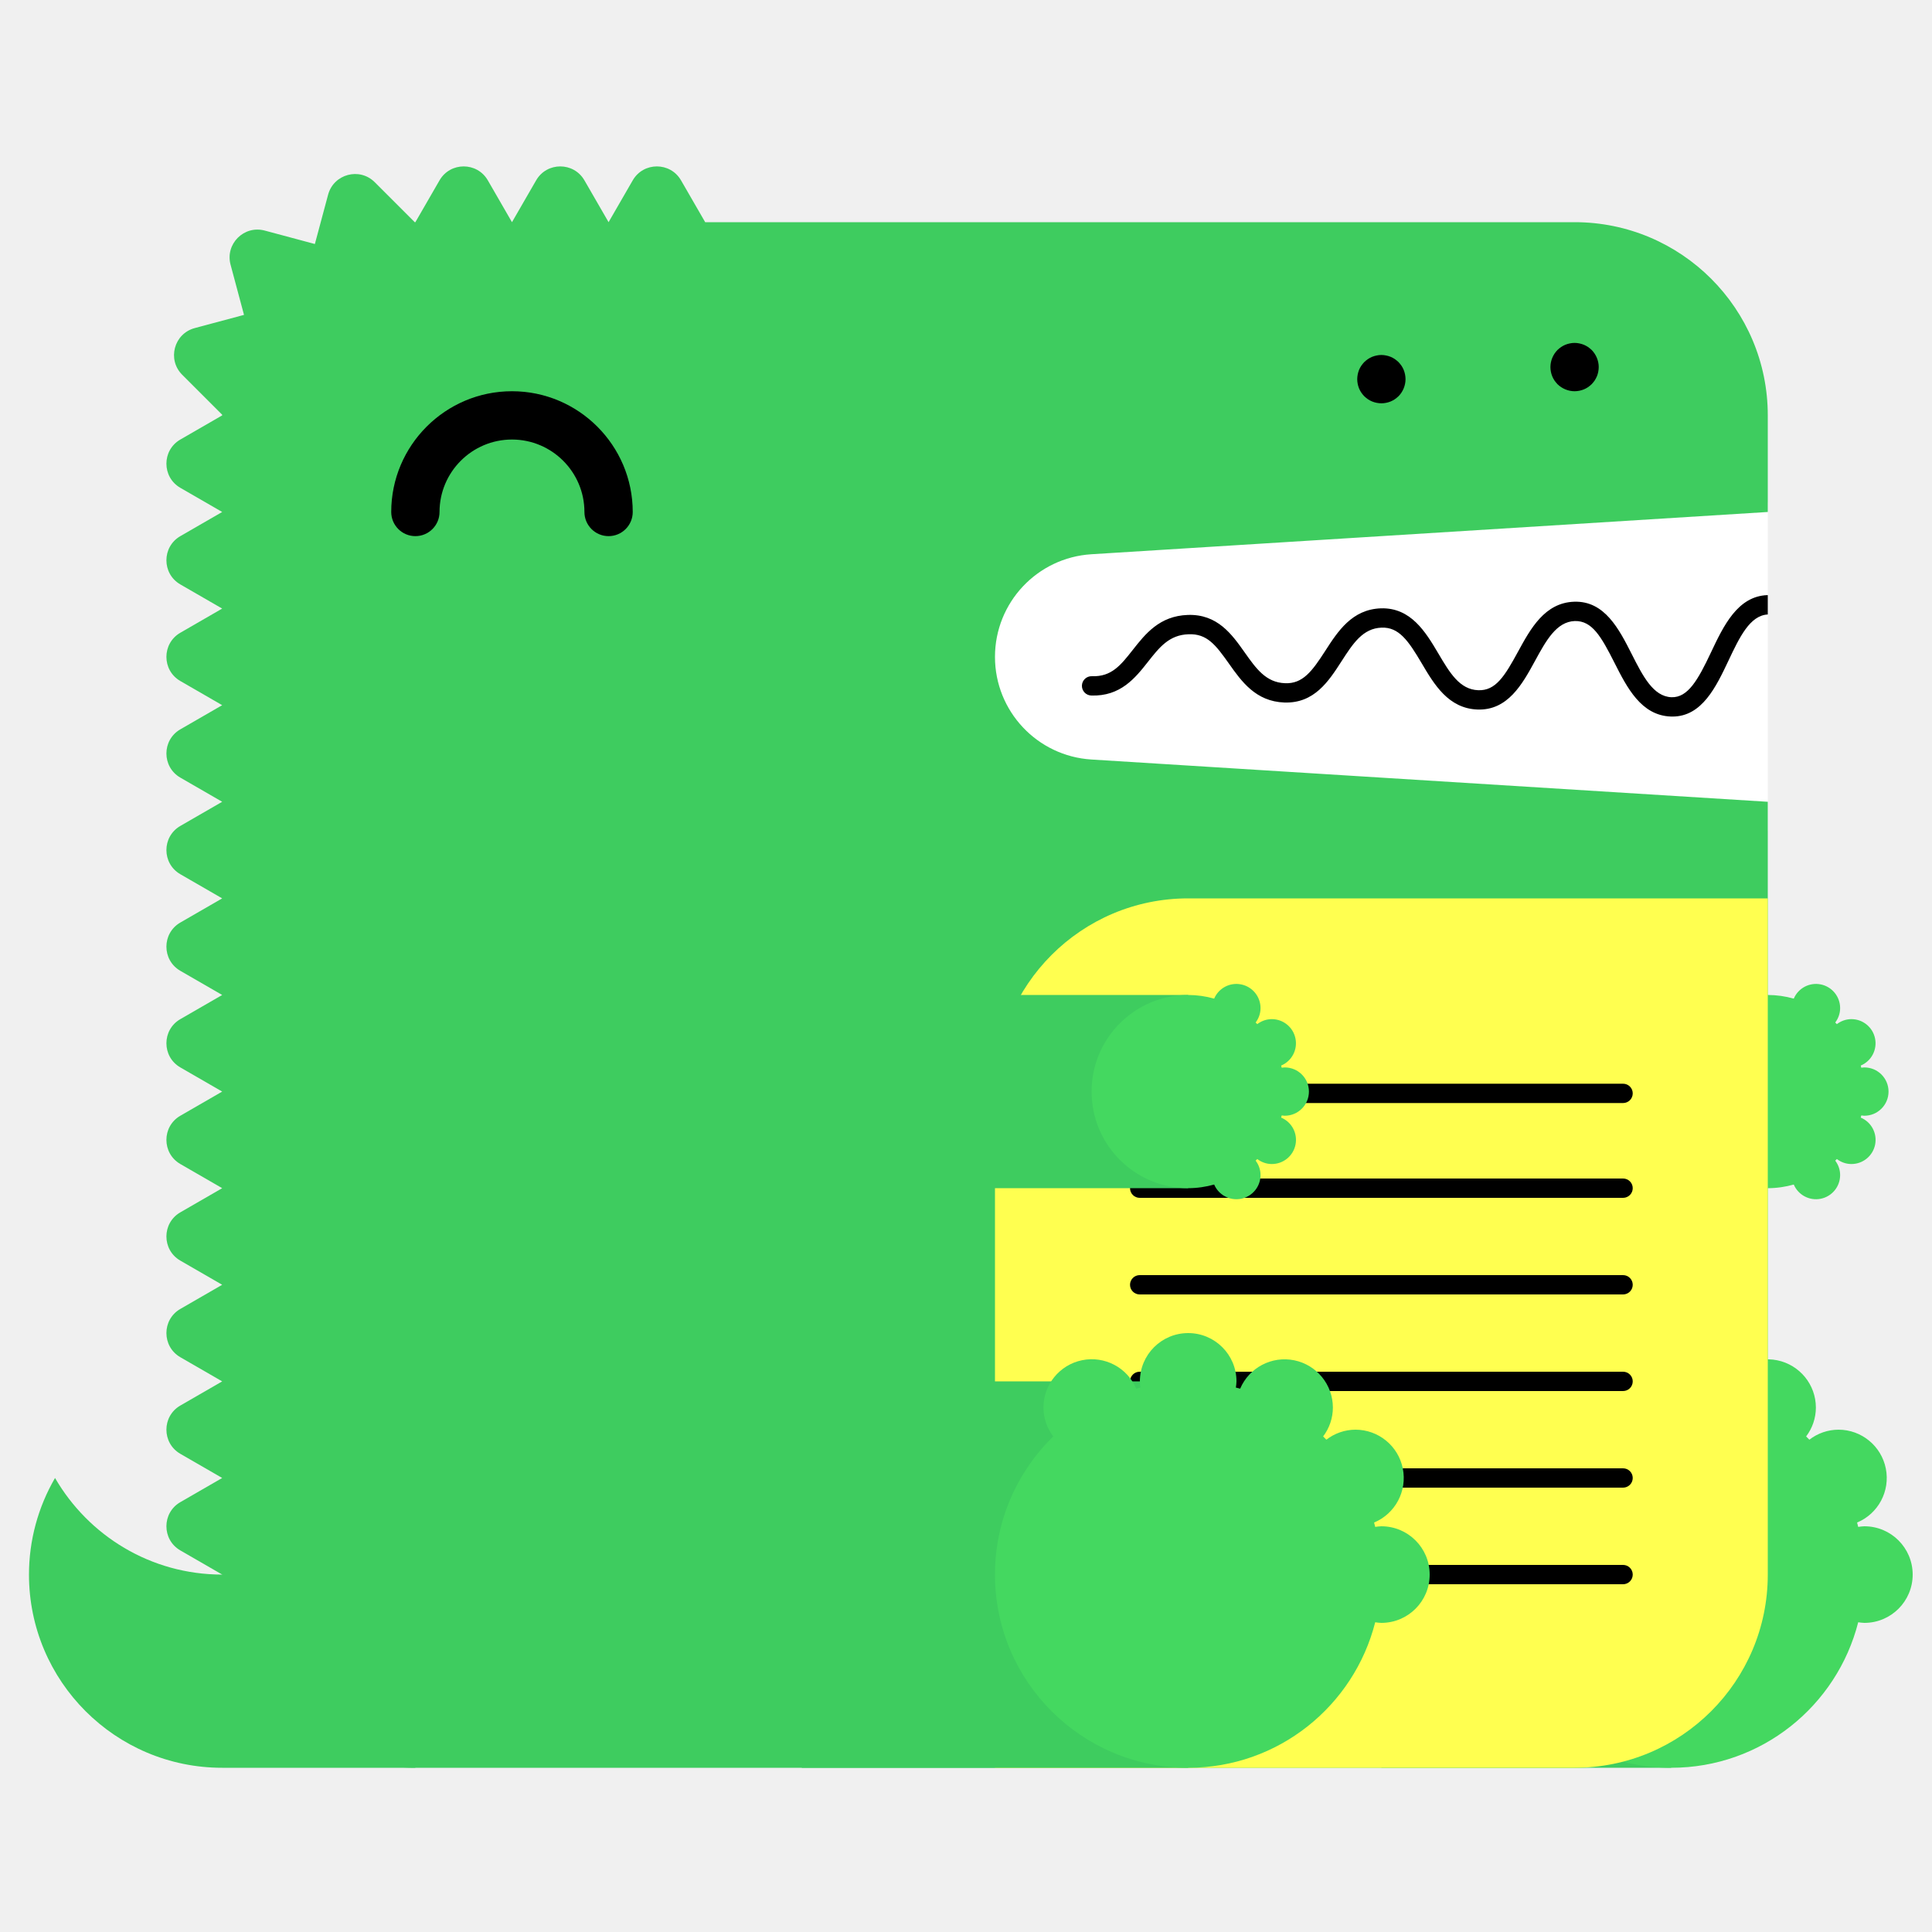
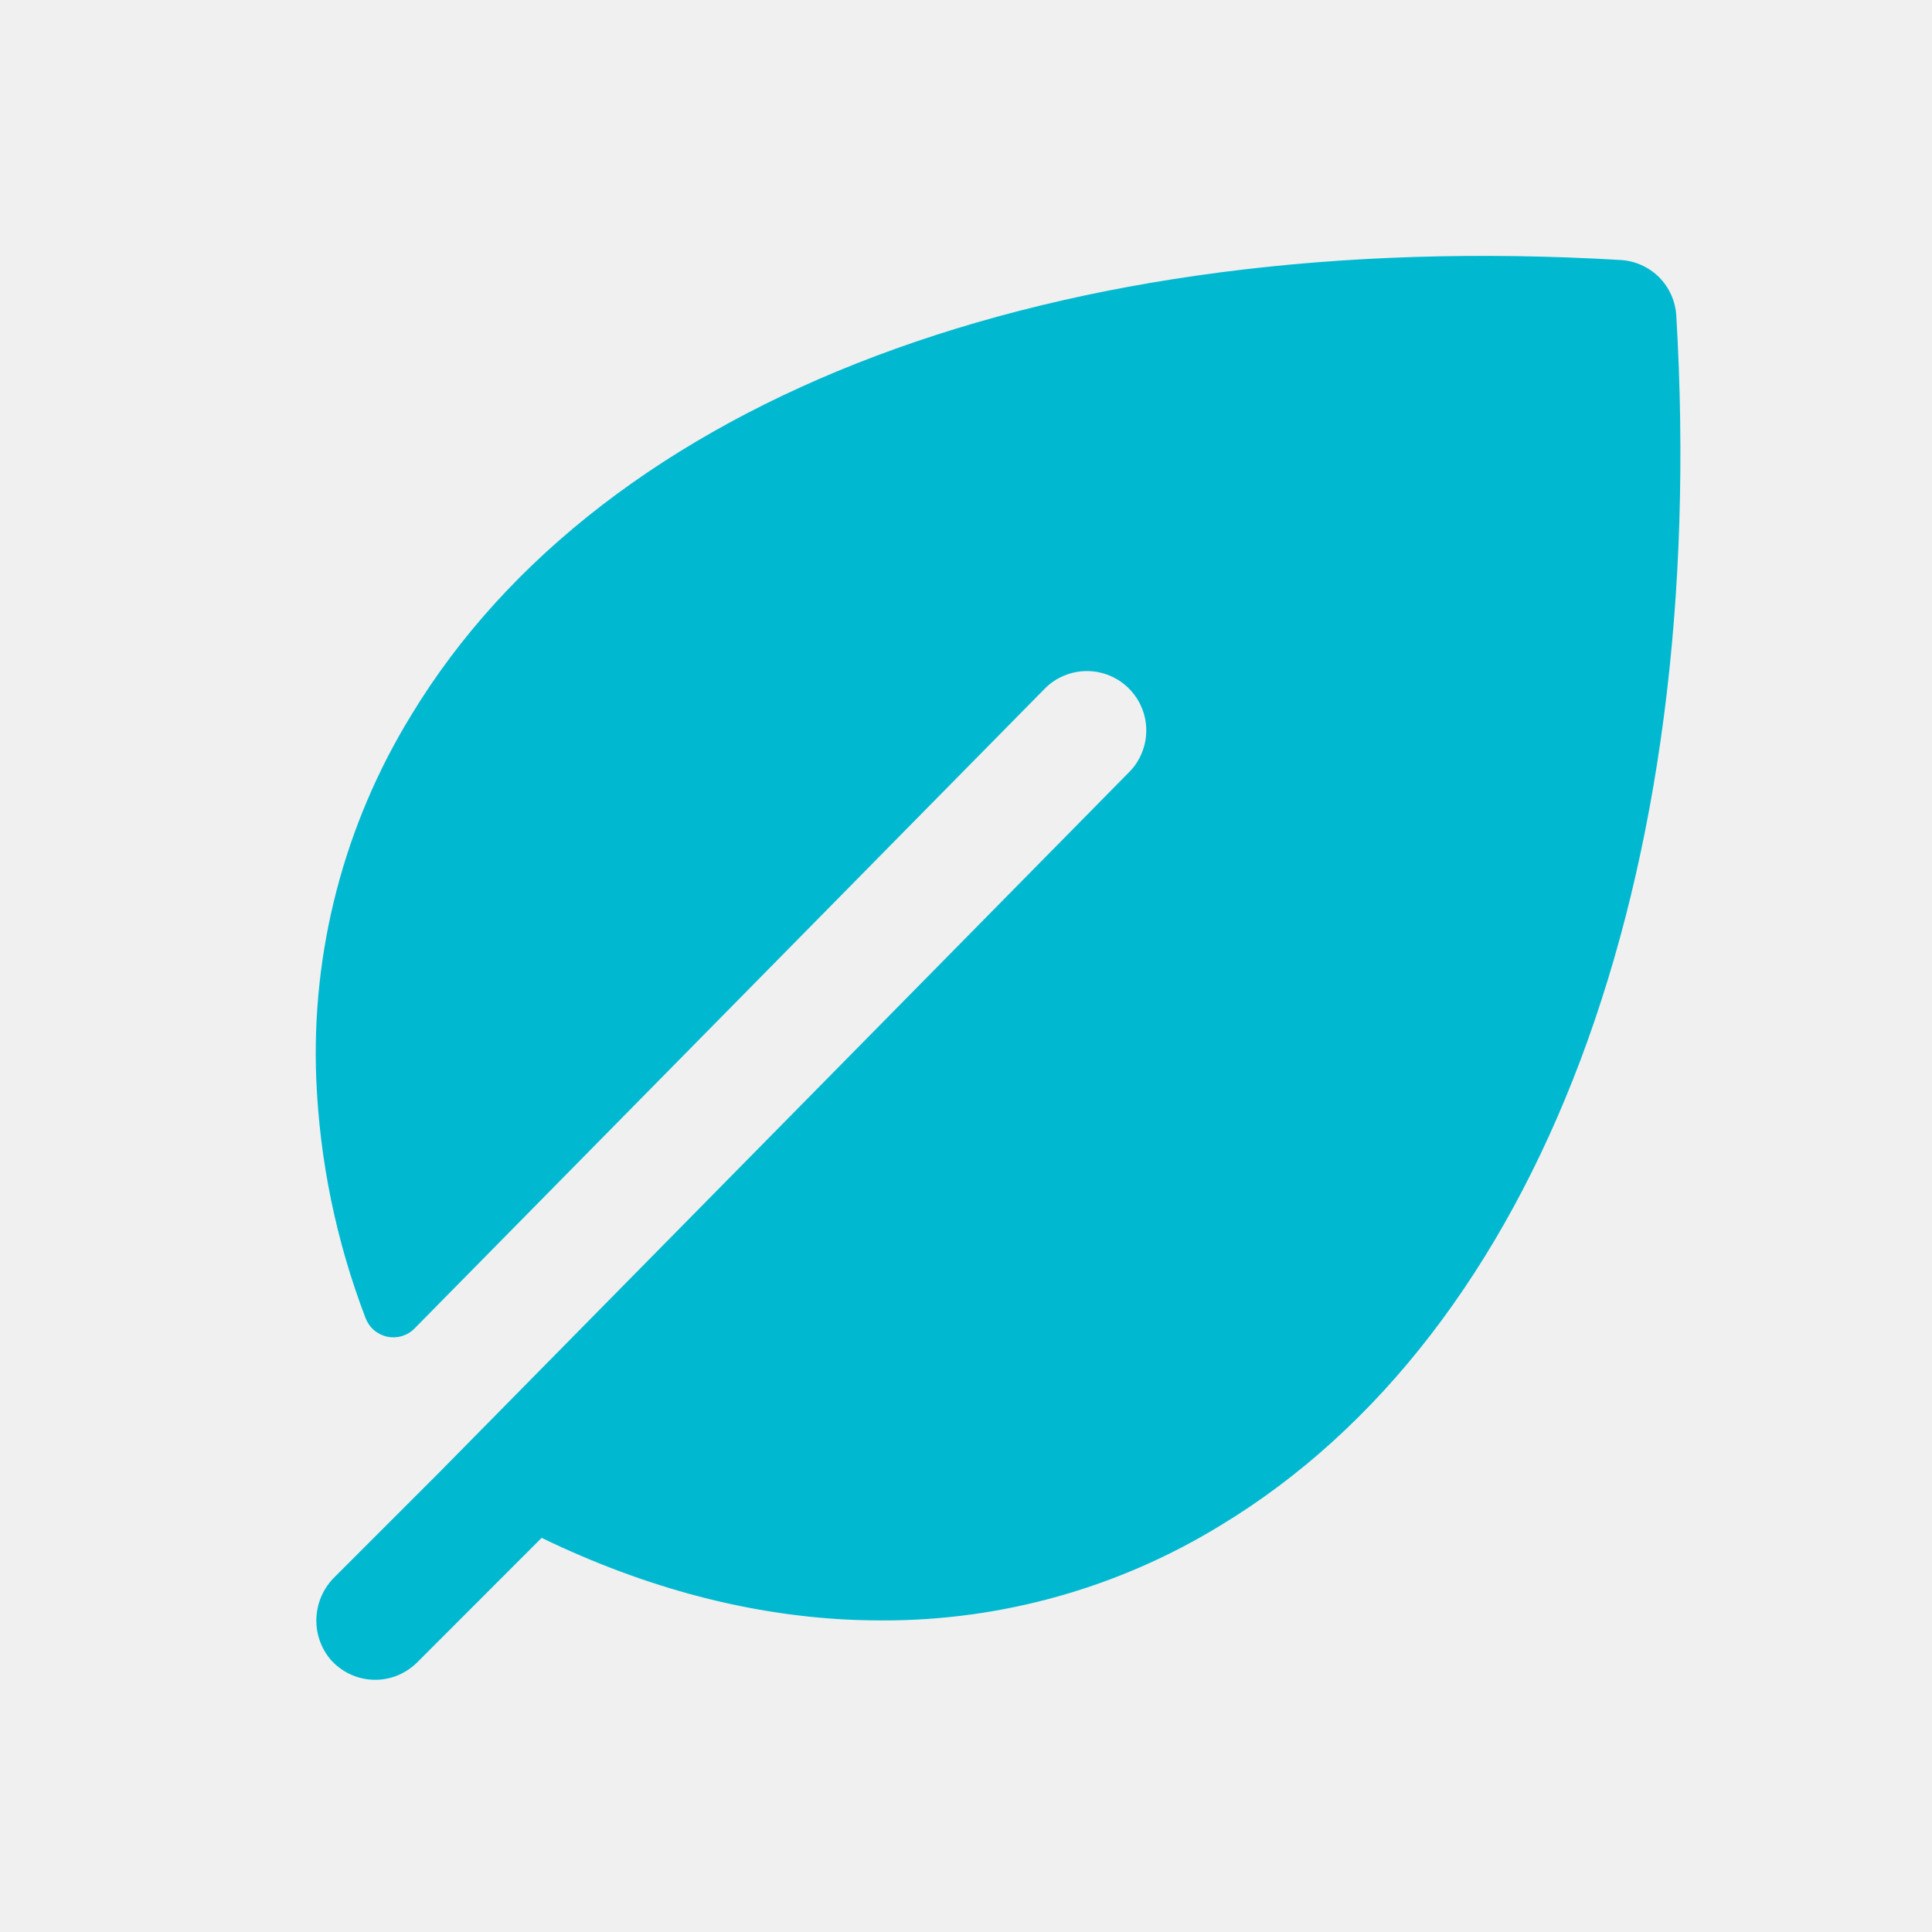
- <svg xmlns="http://www.w3.org/2000/svg" width="200" height="200" viewBox="0 0 200 200">
-   <g fill="none" fill-rule="evenodd">
-     <path fill="#FFF" d="M99 52h84v34H99z" />
-     <path d="M23 163c-7.398 0-13.843-4.027-17.303-10A19.886 19.886 0 0 0 3 163c0 11.046 8.954 20 20 20h20v-20H23z" fill="#3ECC5F" />
-     <path d="M112.98 57.376L183 53V43c0-11.046-8.954-20-20-20H73l-2.5-4.33c-1.112-1.925-3.889-1.925-5 0L63 23l-2.5-4.33c-1.111-1.925-3.889-1.925-5 0L53 23l-2.5-4.33c-1.111-1.925-3.889-1.925-5 0L43 23c-.022 0-.042.003-.065.003l-4.142-4.141c-1.57-1.571-4.252-.853-4.828 1.294l-1.369 5.104-5.192-1.392c-2.148-.575-4.111 1.389-3.535 3.536l1.39 5.193-5.102 1.367c-2.148.576-2.867 3.259-1.296 4.83l4.142 4.142c0 .021-.003.042-.003.064l-4.33 2.5c-1.925 1.111-1.925 3.889 0 5L23 53l-4.33 2.5c-1.925 1.111-1.925 3.889 0 5L23 63l-4.33 2.5c-1.925 1.111-1.925 3.889 0 5L23 73l-4.33 2.5c-1.925 1.111-1.925 3.889 0 5L23 83l-4.33 2.5c-1.925 1.111-1.925 3.889 0 5L23 93l-4.33 2.5c-1.925 1.111-1.925 3.889 0 5L23 103l-4.33 2.5c-1.925 1.111-1.925 3.889 0 5L23 113l-4.33 2.5c-1.925 1.111-1.925 3.889 0 5L23 123l-4.33 2.5c-1.925 1.111-1.925 3.889 0 5L23 133l-4.33 2.5c-1.925 1.111-1.925 3.889 0 5L23 143l-4.33 2.5c-1.925 1.111-1.925 3.889 0 5L23 153l-4.33 2.5c-1.925 1.111-1.925 3.889 0 5L23 163c0 11.046 8.954 20 20 20h120c11.046 0 20-8.954 20-20V83l-70.02-4.376A10.645 10.645 0 0 1 103 68c0-5.621 4.37-10.273 9.98-10.624" fill="#3ECC5F" />
-     <path fill="#3ECC5F" d="M143 183h30v-40h-30z" />
-     <path d="M193 158c-.219 0-.428.037-.639.064-.038-.15-.074-.301-.116-.451A5 5 0 0 0 190.32 148a4.96 4.96 0 0 0-3.016 1.036 26.531 26.531 0 0 0-.335-.336 4.955 4.955 0 0 0 1.011-2.987 5 5 0 0 0-9.599-1.959c-.148-.042-.297-.077-.445-.115.027-.211.064-.42.064-.639a5 5 0 0 0-5-5 5 5 0 0 0-5 5c0 .219.037.428.064.639-.148.038-.297.073-.445.115a4.998 4.998 0 0 0-9.599 1.959c0 1.125.384 2.151 1.011 2.987-3.717 3.632-6.031 8.693-6.031 14.3 0 11.046 8.954 20 20 20 9.339 0 17.16-6.41 19.361-15.064.211.027.42.064.639.064a5 5 0 0 0 5-5 5 5 0 0 0-5-5" fill="#44D860" />
-     <path fill="#3ECC5F" d="M153 123h30v-20h-30z" />
-     <path d="M193 115.5a2.5 2.5 0 1 0 0-5c-.109 0-.214.019-.319.032-.02-.075-.037-.15-.058-.225a2.501 2.501 0 0 0-.963-4.807c-.569 0-1.088.197-1.508.518a6.653 6.653 0 0 0-.168-.168c.314-.417.506-.931.506-1.494a2.5 2.5 0 0 0-4.8-.979A9.987 9.987 0 0 0 183 103c-5.522 0-10 4.478-10 10s4.478 10 10 10c.934 0 1.833-.138 2.69-.377a2.5 2.5 0 0 0 4.8-.979c0-.563-.192-1.077-.506-1.494.057-.055.113-.111.168-.168.42.321.939.518 1.508.518a2.5 2.5 0 0 0 .963-4.807c.021-.074.038-.15.058-.225.105.013.21.032.319.032" fill="#44D860" />
-     <path d="M63 55.5a2.5 2.5 0 0 1-2.5-2.5c0-4.136-3.364-7.5-7.5-7.5s-7.5 3.364-7.5 7.5a2.5 2.5 0 1 1-5 0c0-6.893 5.607-12.5 12.5-12.5S65.5 46.107 65.5 53a2.5 2.5 0 0 1-2.5 2.5" fill="#000" />
-     <path d="M103 183h60c11.046 0 20-8.954 20-20V93h-60c-11.046 0-20 8.954-20 20v70z" fill="#FFFF50" />
-     <path d="M168.02 124h-50.04a1 1 0 1 1 0-2h50.04a1 1 0 1 1 0 2m0 20h-50.04a1 1 0 1 1 0-2h50.04a1 1 0 1 1 0 2m0 20h-50.04a1 1 0 1 1 0-2h50.04a1 1 0 1 1 0 2m0-49.814h-50.04a1 1 0 1 1 0-2h50.04a1 1 0 1 1 0 2m0 19.814h-50.04a1 1 0 1 1 0-2h50.04a1 1 0 1 1 0 2m0 20h-50.04a1 1 0 1 1 0-2h50.04a1 1 0 1 1 0 2M183 61.611c-.012 0-.022-.006-.034-.005-3.09.105-4.552 3.196-5.842 5.923-1.346 2.85-2.387 4.703-4.093 4.647-1.889-.068-2.969-2.202-4.113-4.46-1.314-2.594-2.814-5.536-5.963-5.426-3.046.104-4.513 2.794-5.807 5.167-1.377 2.528-2.314 4.065-4.121 3.994-1.927-.07-2.951-1.805-4.136-3.813-1.321-2.236-2.848-4.75-5.936-4.664-2.994.103-4.465 2.385-5.763 4.4-1.373 2.13-2.335 3.428-4.165 3.351-1.973-.07-2.992-1.51-4.171-3.177-1.324-1.873-2.816-3.993-5.895-3.89-2.928.1-4.399 1.97-5.696 3.618-1.232 1.564-2.194 2.802-4.229 2.724a1 1 0 0 0-.072 2c3.017.101 4.545-1.8 5.872-3.487 1.177-1.496 2.193-2.787 4.193-2.855 1.926-.082 2.829 1.115 4.195 3.045 1.297 1.834 2.769 3.914 5.731 4.021 3.103.104 4.596-2.215 5.918-4.267 1.182-1.834 2.202-3.417 4.15-3.484 1.793-.067 2.769 1.35 4.145 3.681 1.297 2.197 2.766 4.686 5.787 4.796 3.125.108 4.634-2.62 5.949-5.035 1.139-2.088 2.214-4.06 4.119-4.126 1.793-.042 2.728 1.595 4.111 4.33 1.292 2.553 2.757 5.445 5.825 5.556l.169.003c3.064 0 4.518-3.075 5.805-5.794 1.139-2.41 2.217-4.68 4.067-4.773v-2z" fill="#000" />
-     <path fill="#3ECC5F" d="M83 183h40v-40H83z" />
-     <path d="M143 158c-.219 0-.428.037-.639.064-.038-.15-.074-.301-.116-.451A5 5 0 0 0 140.32 148a4.96 4.96 0 0 0-3.016 1.036 26.531 26.531 0 0 0-.335-.336 4.955 4.955 0 0 0 1.011-2.987 5 5 0 0 0-9.599-1.959c-.148-.042-.297-.077-.445-.115.027-.211.064-.42.064-.639a5 5 0 0 0-5-5 5 5 0 0 0-5 5c0 .219.037.428.064.639-.148.038-.297.073-.445.115a4.998 4.998 0 0 0-9.599 1.959c0 1.125.384 2.151 1.011 2.987-3.717 3.632-6.031 8.693-6.031 14.3 0 11.046 8.954 20 20 20 9.339 0 17.16-6.41 19.361-15.064.211.027.42.064.639.064a5 5 0 0 0 5-5 5 5 0 0 0-5-5" fill="#44D860" />
-     <path fill="#3ECC5F" d="M83 123h40v-20H83z" />
-     <path d="M133 115.5a2.5 2.5 0 1 0 0-5c-.109 0-.214.019-.319.032-.02-.075-.037-.15-.058-.225a2.501 2.501 0 0 0-.963-4.807c-.569 0-1.088.197-1.508.518a6.653 6.653 0 0 0-.168-.168c.314-.417.506-.931.506-1.494a2.5 2.5 0 0 0-4.8-.979A9.987 9.987 0 0 0 123 103c-5.522 0-10 4.478-10 10s4.478 10 10 10c.934 0 1.833-.138 2.69-.377a2.5 2.5 0 0 0 4.8-.979c0-.563-.192-1.077-.506-1.494.057-.055.113-.111.168-.168.42.321.939.518 1.508.518a2.5 2.5 0 0 0 .963-4.807c.021-.074.038-.15.058-.225.105.013.21.032.319.032" fill="#44D860" />
-     <path d="M143 41.75c-.16 0-.33-.02-.49-.05a2.52 2.52 0 0 1-.47-.14c-.15-.06-.29-.14-.431-.23-.13-.09-.259-.2-.38-.31-.109-.12-.219-.24-.309-.38s-.17-.28-.231-.43a2.619 2.619 0 0 1-.189-.96c0-.16.02-.33.05-.49.03-.16.08-.31.139-.47.061-.15.141-.29.231-.43.09-.13.2-.26.309-.38.121-.11.25-.22.38-.31.141-.09.281-.17.431-.23.149-.06.31-.11.47-.14.32-.07.65-.07.98 0 .159.03.32.08.47.14.149.06.29.14.43.23.13.09.259.2.38.31.11.12.22.25.31.38.09.14.17.28.23.43.06.16.11.31.14.47.029.16.05.33.05.49 0 .66-.271 1.31-.73 1.77-.121.11-.25.22-.38.31-.14.09-.281.17-.43.23a2.565 2.565 0 0 1-.96.19m20-1.25c-.66 0-1.3-.27-1.771-.73a3.802 3.802 0 0 1-.309-.38c-.09-.14-.17-.28-.231-.43a2.619 2.619 0 0 1-.189-.96c0-.66.27-1.3.729-1.77.121-.11.25-.22.38-.31.141-.09.281-.17.431-.23.149-.06.31-.11.47-.14.32-.07.66-.07.98 0 .159.03.32.08.47.14.149.06.29.14.43.23.13.09.259.2.38.31.459.47.73 1.11.73 1.77 0 .16-.021.33-.05.49-.03.16-.08.32-.14.47-.07.15-.14.29-.23.43-.09.13-.2.26-.31.38-.121.11-.25.22-.38.31-.14.09-.281.17-.43.23a2.565 2.565 0 0 1-.96.19" fill="#000" />
-   </g>
+ <svg xmlns="http://www.w3.org/2000/svg" width="23" height="23" viewBox="0 0 23 23" fill="none">
+   <path d="M19.956 3.759C19.946 3.586 19.873 3.423 19.751 3.3C19.628 3.178 19.465 3.105 19.292 3.095C12.571 2.7 7.187 4.724 4.892 8.52C4.096 9.819 3.704 11.324 3.765 12.846C3.805 13.819 4.003 14.779 4.351 15.689C4.372 15.745 4.406 15.795 4.451 15.834C4.496 15.873 4.55 15.9 4.608 15.913C4.667 15.925 4.727 15.923 4.784 15.906C4.841 15.889 4.893 15.858 4.935 15.815L12.44 8.196C12.505 8.13 12.583 8.078 12.669 8.043C12.755 8.007 12.846 7.989 12.939 7.989C13.032 7.989 13.124 8.007 13.21 8.043C13.295 8.078 13.373 8.13 13.439 8.196C13.505 8.262 13.557 8.34 13.592 8.425C13.628 8.511 13.646 8.603 13.646 8.696C13.646 8.789 13.628 8.88 13.592 8.966C13.557 9.052 13.505 9.13 13.439 9.195L5.238 17.52L3.985 18.773C3.855 18.9 3.777 19.071 3.767 19.253C3.757 19.434 3.816 19.613 3.932 19.753C3.996 19.826 4.073 19.886 4.161 19.928C4.249 19.97 4.344 19.994 4.441 19.997C4.538 20.001 4.634 19.984 4.725 19.949C4.815 19.913 4.897 19.859 4.966 19.791L6.448 18.308C7.697 18.912 8.957 19.242 10.206 19.286C10.304 19.289 10.402 19.291 10.5 19.291C11.922 19.295 13.318 18.903 14.531 18.159C18.327 15.864 20.352 10.481 19.956 3.759Z" fill="#00B9D1" />
</svg>
